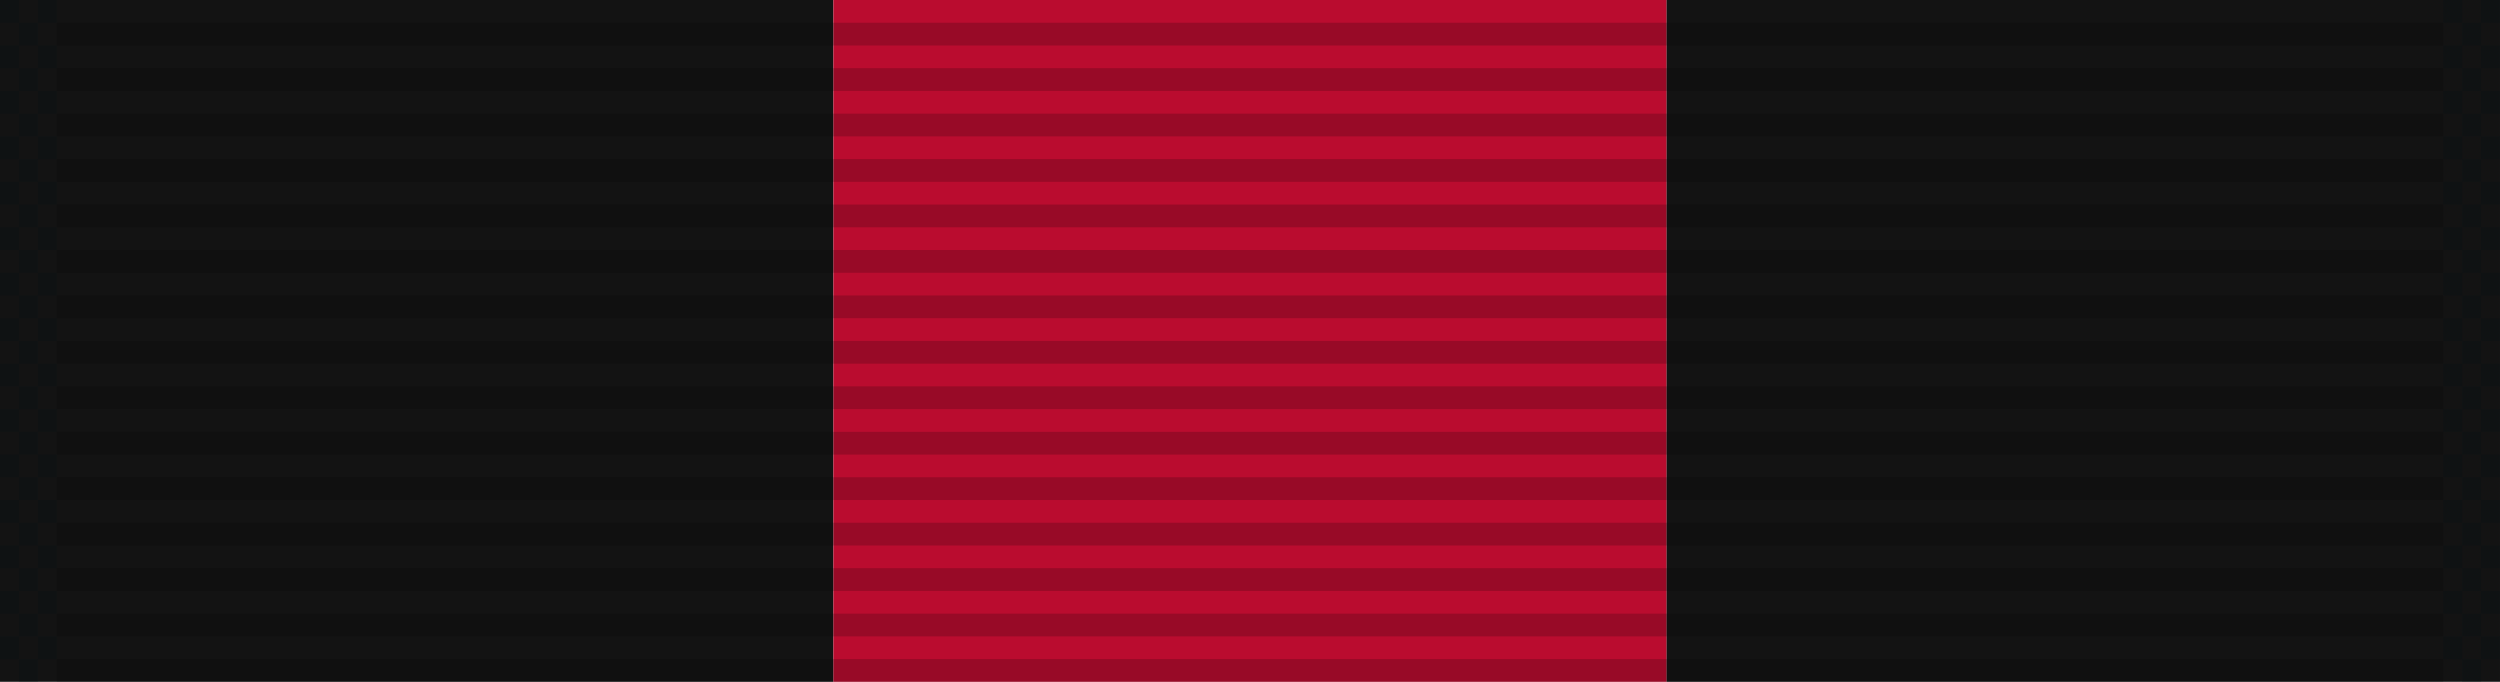
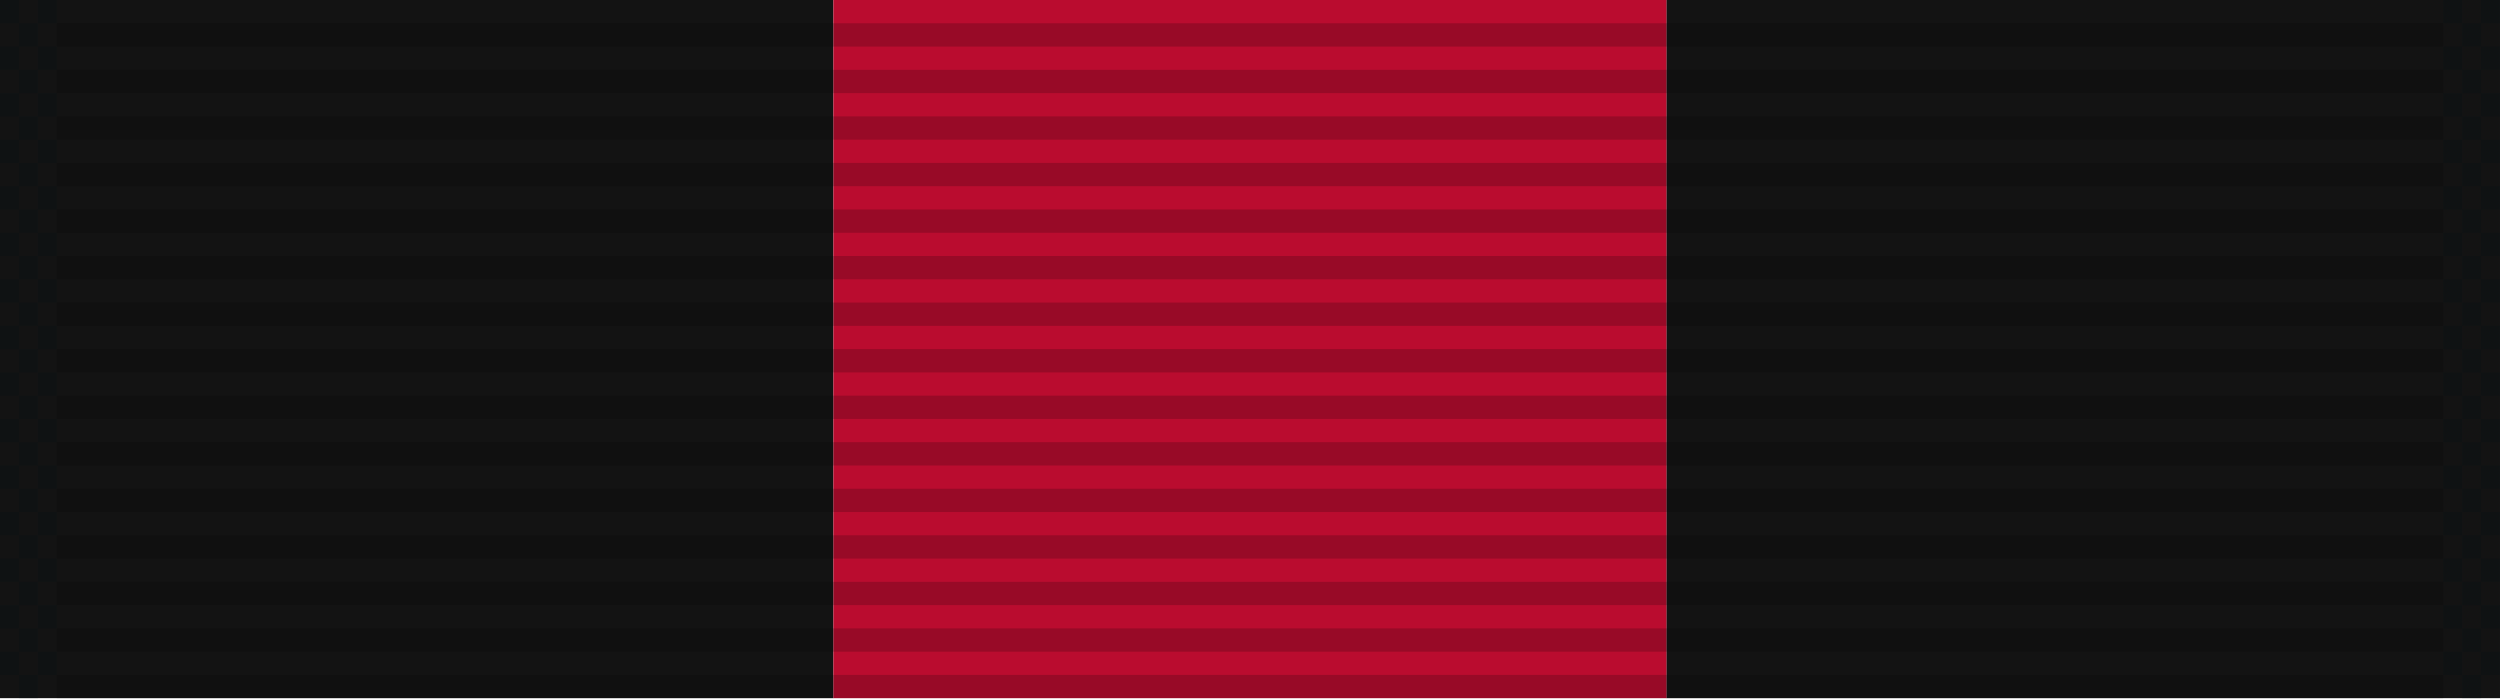
- <svg xmlns="http://www.w3.org/2000/svg" xmlns:xlink="http://www.w3.org/1999/xlink" width="34.925mm" height="9.525mm" viewBox="0 0 34.925 9.525" version="1.1" id="svg1179">
+ <svg xmlns="http://www.w3.org/2000/svg" xmlns:xlink="http://www.w3.org/1999/xlink" width="29.369mm" height="8.202mm" viewBox="0 0 29.369 8.202" version="1.1" id="svg1179">
  <defs id="defs1173" />
  <g id="layer1" transform="translate(195.7879,-510.9563)">
-     <rect style="opacity:1;fill:#131313;fill-opacity:1;stroke:none;stroke-width:0.046;stroke-miterlimit:4;stroke-dasharray:none;stroke-dashoffset:0;stroke-opacity:1" id="rect4408" width="11.642" height="9.525" x="-195.788" y="510.956" />
-     <rect style="opacity:1;fill:#ba0c2f;fill-opacity:1;stroke:none;stroke-width:0.046;stroke-miterlimit:4;stroke-dasharray:none;stroke-dashoffset:0;stroke-opacity:1" id="rect5008" width="11.642" height="9.525" x="-184.146" y="510.956" />
-     <rect y="510.956" x="-172.505" height="9.525" width="11.642" id="rect5010" style="opacity:1;fill:#131313;fill-opacity:1;stroke:none;stroke-width:0.046;stroke-miterlimit:4;stroke-dasharray:none;stroke-dashoffset:0;stroke-opacity:1" />
-     <g transform="translate(-266.347,366.6674)" id="g6508-12">
-       <g id="g5723-38" transform="matrix(0.9545455,0,0,1,-1.205144,-26.73562)">
-         <rect style="fill:#000000;fill-opacity:0.18;stroke:none;stroke-width:0.856" width="34.925" height="0.318" x="76.013" y="171.342" id="use5371-58" />
-         <use id="use5680-15" transform="translate(0,0.635)" xlink:href="#use5371-58" y="0" x="0" width="100%" height="100%" />
-         <use id="use5682-38" transform="translate(0,1.27)" xlink:href="#use5371-58" y="0" x="0" width="100%" height="100%" />
-         <use id="use5684-91" transform="translate(0,1.905)" xlink:href="#use5371-58" y="0" x="0" width="100%" height="100%" />
-         <use id="use5686-45" transform="translate(0,2.54)" xlink:href="#use5371-58" y="0" x="0" width="100%" height="100%" />
-         <use id="use5688-69" transform="translate(0,3.175)" xlink:href="#use5371-58" y="0" x="0" width="100%" height="100%" />
-         <use id="use5690-28" transform="translate(0,3.81)" xlink:href="#use5371-58" y="0" x="0" width="100%" height="100%" />
-         <use id="use5692-691" transform="translate(0,4.445)" xlink:href="#use5371-58" y="0" x="0" width="100%" height="100%" />
-         <use id="use5694-72" transform="translate(0,5.08)" xlink:href="#use5371-58" y="0" x="0" width="100%" height="100%" />
-         <use id="use5696-67" transform="translate(0,5.715)" xlink:href="#use5371-58" y="0" x="0" width="100%" height="100%" />
-         <use id="use5698-33" transform="translate(0,6.35)" xlink:href="#use5371-58" y="0" x="0" width="100%" height="100%" />
-         <use id="use5700-855" transform="translate(0,6.985)" xlink:href="#use5371-58" y="0" x="0" width="100%" height="100%" />
-         <use id="use5702-68" transform="translate(0,7.62)" xlink:href="#use5371-58" y="0" x="0" width="100%" height="100%" />
-         <use id="use5704-236" transform="translate(0,8.255)" xlink:href="#use5371-58" y="0" x="0" width="100%" height="100%" />
-         <use id="use5706-61" transform="translate(0,8.89)" xlink:href="#use5371-58" y="0" x="0" width="100%" height="100%" />
+     <rect style="opacity:1;fill:#131313;fill-opacity:1;stroke:none;stroke-width:0.046;stroke-miterlimit:4;stroke-dasharray:none;stroke-dashoffset:0;stroke-opacity:1" id="rect4408" width="9.79" height="8.202" x="-195.788" y="510.956" />
+     <rect style="opacity:1;fill:#ba0c2f;fill-opacity:1;stroke:none;stroke-width:0.046;stroke-miterlimit:4;stroke-dasharray:none;stroke-dashoffset:0;stroke-opacity:1" id="rect5008" width="9.79" height="8.202" x="-185.998" y="510.956" />
+     <rect y="510.956" x="-176.209" height="8.202" width="9.79" id="rect5010" style="opacity:1;fill:#131313;fill-opacity:1;stroke:none;stroke-width:0.046;stroke-miterlimit:4;stroke-dasharray:none;stroke-dashoffset:0;stroke-opacity:1" />
+     <g transform="matrix(0.8409087,0,0,0.8611094,-255.1217,386.7078)" id="g6508-12" style="stroke-width:1.175">
+       <g id="g5723-38" transform="matrix(0.9545455,0,0,1,-1.205144,-26.73562)" style="stroke-width:1.175">
+         <rect style="fill:#000000;fill-opacity:0.18;stroke:none;stroke-width:1.006" width="34.925" height="0.318" x="76.013" y="171.342" id="use5371-58" />
+         <use id="use5680-15" transform="translate(0,0.635)" xlink:href="#use5371-58" y="0" x="0" width="100%" height="100%" style="stroke-width:1.175" />
+         <use id="use5682-38" transform="translate(0,1.27)" xlink:href="#use5371-58" y="0" x="0" width="100%" height="100%" style="stroke-width:1.175" />
+         <use id="use5684-91" transform="translate(0,1.905)" xlink:href="#use5371-58" y="0" x="0" width="100%" height="100%" style="stroke-width:1.175" />
+         <use id="use5686-45" transform="translate(0,2.54)" xlink:href="#use5371-58" y="0" x="0" width="100%" height="100%" style="stroke-width:1.175" />
+         <use id="use5688-69" transform="translate(0,3.175)" xlink:href="#use5371-58" y="0" x="0" width="100%" height="100%" style="stroke-width:1.175" />
+         <use id="use5690-28" transform="translate(0,3.81)" xlink:href="#use5371-58" y="0" x="0" width="100%" height="100%" style="stroke-width:1.175" />
+         <use id="use5692-691" transform="translate(0,4.445)" xlink:href="#use5371-58" y="0" x="0" width="100%" height="100%" style="stroke-width:1.175" />
+         <use id="use5694-72" transform="translate(0,5.08)" xlink:href="#use5371-58" y="0" x="0" width="100%" height="100%" style="stroke-width:1.175" />
+         <use id="use5696-67" transform="translate(0,5.715)" xlink:href="#use5371-58" y="0" x="0" width="100%" height="100%" style="stroke-width:1.175" />
+         <use id="use5698-33" transform="translate(0,6.35)" xlink:href="#use5371-58" y="0" x="0" width="100%" height="100%" style="stroke-width:1.175" />
+         <use id="use5700-855" transform="translate(0,6.985)" xlink:href="#use5371-58" y="0" x="0" width="100%" height="100%" style="stroke-width:1.175" />
+         <use id="use5702-68" transform="translate(0,7.62)" xlink:href="#use5371-58" y="0" x="0" width="100%" height="100%" style="stroke-width:1.175" />
+         <use id="use5704-236" transform="translate(0,8.255)" xlink:href="#use5371-58" y="0" x="0" width="100%" height="100%" style="stroke-width:1.175" />
+         <use id="use5706-61" transform="translate(0,8.89)" xlink:href="#use5371-58" y="0" x="0" width="100%" height="100%" style="stroke-width:1.175" />
      </g>
-       <g id="g6302-93" transform="translate(1.794093)">
-         <rect y="144.289" x="68.765" height="0.318" width="0.265" id="rect6165-856" style="opacity:1;fill:#001215;fill-opacity:0.196;stroke:none;stroke-width:0.025;stroke-miterlimit:4;stroke-dasharray:none;stroke-dashoffset:0;stroke-opacity:1" />
-         <use id="use6169-64" transform="translate(0,0.635)" xlink:href="#rect6165-856" y="0" x="0" width="100%" height="100%" />
-         <use id="use6171-840" transform="translate(0,1.27)" xlink:href="#rect6165-856" y="0" x="0" width="100%" height="100%" />
-         <use id="use6173-00" transform="translate(0,1.905)" xlink:href="#rect6165-856" y="0" x="0" width="100%" height="100%" />
-         <use id="use6175-04" transform="translate(0,2.54)" xlink:href="#rect6165-856" y="0" x="0" width="100%" height="100%" />
-         <use id="use6177-02" transform="translate(0,3.175)" xlink:href="#rect6165-856" y="0" x="0" width="100%" height="100%" />
-         <use id="use6179-332" transform="translate(0,3.81)" xlink:href="#rect6165-856" y="0" x="0" width="100%" height="100%" />
-         <use id="use6181-04" transform="translate(0,4.445)" xlink:href="#rect6165-856" y="0" x="0" width="100%" height="100%" />
-         <use id="use6183-69" transform="translate(0,5.08)" xlink:href="#rect6165-856" y="0" x="0" width="100%" height="100%" />
-         <use id="use6185-39" transform="translate(0,5.715)" xlink:href="#rect6165-856" y="0" x="0" width="100%" height="100%" />
-         <use id="use6187-255" transform="translate(0,6.35)" xlink:href="#rect6165-856" y="0" x="0" width="100%" height="100%" />
-         <use id="use6189-99" transform="translate(0,6.985)" xlink:href="#rect6165-856" y="0" x="0" width="100%" height="100%" />
-         <use id="use6191-126" transform="translate(0,7.62)" xlink:href="#rect6165-856" y="0" x="0" width="100%" height="100%" />
-         <use id="use6193-408" transform="translate(0,8.255)" xlink:href="#rect6165-856" y="0" x="0" width="100%" height="100%" />
-         <use id="use6195-72" transform="translate(0,8.89)" xlink:href="#rect6165-856" y="0" x="0" width="100%" height="100%" />
-         <use id="use6197-45" transform="translate(0.2645833,0.3175)" xlink:href="#rect6165-856" y="0" x="0" width="100%" height="100%" />
-         <use id="use6199-663" transform="translate(0.2645833,0.9525)" xlink:href="#rect6165-856" y="0" x="0" width="100%" height="100%" />
-         <use id="use6201-107" transform="translate(0.2645833,1.5875)" xlink:href="#rect6165-856" y="0" x="0" width="100%" height="100%" />
-         <use id="use6203-81" transform="translate(0.2645833,2.2225)" xlink:href="#rect6165-856" y="0" x="0" width="100%" height="100%" />
-         <use id="use6205-55" transform="translate(0.2645833,2.8575)" xlink:href="#rect6165-856" y="0" x="0" width="100%" height="100%" />
-         <use id="use6207-08" transform="translate(0.2645833,3.4925)" xlink:href="#rect6165-856" y="0" x="0" width="100%" height="100%" />
-         <use id="use6209-52" transform="translate(0.2645833,4.1275)" xlink:href="#rect6165-856" y="0" x="0" width="100%" height="100%" />
-         <use id="use6211-97" transform="translate(0.2645833,4.7625)" xlink:href="#rect6165-856" y="0" x="0" width="100%" height="100%" />
-         <use id="use6213-863" transform="translate(0.2645833,5.3975)" xlink:href="#rect6165-856" y="0" x="0" width="100%" height="100%" />
-         <use id="use6215-13" transform="translate(0.2645833,6.0325)" xlink:href="#rect6165-856" y="0" x="0" width="100%" height="100%" />
-         <use id="use6217-92" transform="translate(0.2645833,6.6675)" xlink:href="#rect6165-856" y="0" x="0" width="100%" height="100%" />
-         <use id="use6219-073" transform="translate(0.2645833,7.3025)" xlink:href="#rect6165-856" y="0" x="0" width="100%" height="100%" />
-         <use id="use6221-82" transform="translate(0.2645833,7.9375)" xlink:href="#rect6165-856" y="0" x="0" width="100%" height="100%" />
-         <use id="use6223-232" transform="translate(0.2645833,8.5725)" xlink:href="#rect6165-856" y="0" x="0" width="100%" height="100%" />
-         <use id="use6225-94" transform="translate(0.2645833,9.2075)" xlink:href="#rect6165-856" y="0" x="0" width="100%" height="100%" />
-         <use height="100%" width="100%" id="use6227-30" transform="translate(0.5291672)" xlink:href="#rect6165-856" y="0" x="0" />
-         <use height="100%" width="100%" id="use6229-36" transform="translate(0.5291672,0.6349999)" xlink:href="#rect6165-856" y="0" x="0" />
-         <use height="100%" width="100%" id="use6231-542" transform="translate(0.5291672,1.27)" xlink:href="#rect6165-856" y="0" x="0" />
-         <use height="100%" width="100%" id="use6233-83" transform="translate(0.5291672,1.905)" xlink:href="#rect6165-856" y="0" x="0" />
-         <use height="100%" width="100%" id="use6235-15" transform="translate(0.5291672,2.54)" xlink:href="#rect6165-856" y="0" x="0" />
-         <use height="100%" width="100%" id="use6237-026" transform="translate(0.5291672,3.175)" xlink:href="#rect6165-856" y="0" x="0" />
-         <use height="100%" width="100%" id="use6239-941" transform="translate(0.5291672,3.81)" xlink:href="#rect6165-856" y="0" x="0" />
-         <use height="100%" width="100%" id="use6241-98" transform="translate(0.5291672,4.445)" xlink:href="#rect6165-856" y="0" x="0" />
-         <use height="100%" width="100%" id="use6243-51" transform="translate(0.5291672,5.08)" xlink:href="#rect6165-856" y="0" x="0" />
-         <use height="100%" width="100%" id="use6245-77" transform="translate(0.5291672,5.715)" xlink:href="#rect6165-856" y="0" x="0" />
-         <use height="100%" width="100%" id="use6247-88" transform="translate(0.5291672,6.35)" xlink:href="#rect6165-856" y="0" x="0" />
-         <use height="100%" width="100%" id="use6249-088" transform="translate(0.5291672,6.985)" xlink:href="#rect6165-856" y="0" x="0" />
-         <use height="100%" width="100%" id="use6251-71" transform="translate(0.5291672,7.62)" xlink:href="#rect6165-856" y="0" x="0" />
-         <use height="100%" width="100%" id="use6253-622" transform="translate(0.5291672,8.255)" xlink:href="#rect6165-856" y="0" x="0" />
-         <use height="100%" width="100%" id="use6255-106" transform="translate(0.5291672,8.89)" xlink:href="#rect6165-856" y="0" x="0" />
+       <g id="g6302-93" transform="translate(1.794093)" style="stroke-width:1.175">
+         <rect y="144.289" x="68.765" height="0.318" width="0.265" id="rect6165-856" style="opacity:1;fill:#001215;fill-opacity:0.196;stroke:none;stroke-width:0.03;stroke-miterlimit:4;stroke-dasharray:none;stroke-dashoffset:0;stroke-opacity:1" />
+         <use id="use6169-64" transform="translate(0,0.635)" xlink:href="#rect6165-856" y="0" x="0" width="100%" height="100%" style="stroke-width:1.175" />
+         <use id="use6171-840" transform="translate(0,1.27)" xlink:href="#rect6165-856" y="0" x="0" width="100%" height="100%" style="stroke-width:1.175" />
+         <use id="use6173-00" transform="translate(0,1.905)" xlink:href="#rect6165-856" y="0" x="0" width="100%" height="100%" style="stroke-width:1.175" />
+         <use id="use6175-04" transform="translate(0,2.54)" xlink:href="#rect6165-856" y="0" x="0" width="100%" height="100%" style="stroke-width:1.175" />
+         <use id="use6177-02" transform="translate(0,3.175)" xlink:href="#rect6165-856" y="0" x="0" width="100%" height="100%" style="stroke-width:1.175" />
+         <use id="use6179-332" transform="translate(0,3.81)" xlink:href="#rect6165-856" y="0" x="0" width="100%" height="100%" style="stroke-width:1.175" />
+         <use id="use6181-04" transform="translate(0,4.445)" xlink:href="#rect6165-856" y="0" x="0" width="100%" height="100%" style="stroke-width:1.175" />
+         <use id="use6183-69" transform="translate(0,5.08)" xlink:href="#rect6165-856" y="0" x="0" width="100%" height="100%" style="stroke-width:1.175" />
+         <use id="use6185-39" transform="translate(0,5.715)" xlink:href="#rect6165-856" y="0" x="0" width="100%" height="100%" style="stroke-width:1.175" />
+         <use id="use6187-255" transform="translate(0,6.35)" xlink:href="#rect6165-856" y="0" x="0" width="100%" height="100%" style="stroke-width:1.175" />
+         <use id="use6189-99" transform="translate(0,6.985)" xlink:href="#rect6165-856" y="0" x="0" width="100%" height="100%" style="stroke-width:1.175" />
+         <use id="use6191-126" transform="translate(0,7.62)" xlink:href="#rect6165-856" y="0" x="0" width="100%" height="100%" style="stroke-width:1.175" />
+         <use id="use6193-408" transform="translate(0,8.255)" xlink:href="#rect6165-856" y="0" x="0" width="100%" height="100%" style="stroke-width:1.175" />
+         <use id="use6195-72" transform="translate(0,8.89)" xlink:href="#rect6165-856" y="0" x="0" width="100%" height="100%" style="stroke-width:1.175" />
+         <use id="use6197-45" transform="translate(0.2645833,0.3175)" xlink:href="#rect6165-856" y="0" x="0" width="100%" height="100%" style="stroke-width:1.175" />
+         <use id="use6199-663" transform="translate(0.2645833,0.9525)" xlink:href="#rect6165-856" y="0" x="0" width="100%" height="100%" style="stroke-width:1.175" />
+         <use id="use6201-107" transform="translate(0.2645833,1.5875)" xlink:href="#rect6165-856" y="0" x="0" width="100%" height="100%" style="stroke-width:1.175" />
+         <use id="use6203-81" transform="translate(0.2645833,2.2225)" xlink:href="#rect6165-856" y="0" x="0" width="100%" height="100%" style="stroke-width:1.175" />
+         <use id="use6205-55" transform="translate(0.2645833,2.8575)" xlink:href="#rect6165-856" y="0" x="0" width="100%" height="100%" style="stroke-width:1.175" />
+         <use id="use6207-08" transform="translate(0.2645833,3.4925)" xlink:href="#rect6165-856" y="0" x="0" width="100%" height="100%" style="stroke-width:1.175" />
+         <use id="use6209-52" transform="translate(0.2645833,4.1275)" xlink:href="#rect6165-856" y="0" x="0" width="100%" height="100%" style="stroke-width:1.175" />
+         <use id="use6211-97" transform="translate(0.2645833,4.7625)" xlink:href="#rect6165-856" y="0" x="0" width="100%" height="100%" style="stroke-width:1.175" />
+         <use id="use6213-863" transform="translate(0.2645833,5.3975)" xlink:href="#rect6165-856" y="0" x="0" width="100%" height="100%" style="stroke-width:1.175" />
+         <use id="use6215-13" transform="translate(0.2645833,6.0325)" xlink:href="#rect6165-856" y="0" x="0" width="100%" height="100%" style="stroke-width:1.175" />
+         <use id="use6217-92" transform="translate(0.2645833,6.6675)" xlink:href="#rect6165-856" y="0" x="0" width="100%" height="100%" style="stroke-width:1.175" />
+         <use id="use6219-073" transform="translate(0.2645833,7.3025)" xlink:href="#rect6165-856" y="0" x="0" width="100%" height="100%" style="stroke-width:1.175" />
+         <use id="use6221-82" transform="translate(0.2645833,7.9375)" xlink:href="#rect6165-856" y="0" x="0" width="100%" height="100%" style="stroke-width:1.175" />
+         <use id="use6223-232" transform="translate(0.2645833,8.5725)" xlink:href="#rect6165-856" y="0" x="0" width="100%" height="100%" style="stroke-width:1.175" />
+         <use id="use6225-94" transform="translate(0.2645833,9.2075)" xlink:href="#rect6165-856" y="0" x="0" width="100%" height="100%" style="stroke-width:1.175" />
+         <use height="100%" width="100%" id="use6227-30" transform="translate(0.5291672)" xlink:href="#rect6165-856" y="0" x="0" style="stroke-width:1.175" />
+         <use height="100%" width="100%" id="use6229-36" transform="translate(0.5291672,0.6349999)" xlink:href="#rect6165-856" y="0" x="0" style="stroke-width:1.175" />
+         <use height="100%" width="100%" id="use6231-542" transform="translate(0.5291672,1.27)" xlink:href="#rect6165-856" y="0" x="0" style="stroke-width:1.175" />
+         <use height="100%" width="100%" id="use6233-83" transform="translate(0.5291672,1.905)" xlink:href="#rect6165-856" y="0" x="0" style="stroke-width:1.175" />
+         <use height="100%" width="100%" id="use6235-15" transform="translate(0.5291672,2.54)" xlink:href="#rect6165-856" y="0" x="0" style="stroke-width:1.175" />
+         <use height="100%" width="100%" id="use6237-026" transform="translate(0.5291672,3.175)" xlink:href="#rect6165-856" y="0" x="0" style="stroke-width:1.175" />
+         <use height="100%" width="100%" id="use6239-941" transform="translate(0.5291672,3.81)" xlink:href="#rect6165-856" y="0" x="0" style="stroke-width:1.175" />
+         <use height="100%" width="100%" id="use6241-98" transform="translate(0.5291672,4.445)" xlink:href="#rect6165-856" y="0" x="0" style="stroke-width:1.175" />
+         <use height="100%" width="100%" id="use6243-51" transform="translate(0.5291672,5.08)" xlink:href="#rect6165-856" y="0" x="0" style="stroke-width:1.175" />
+         <use height="100%" width="100%" id="use6245-77" transform="translate(0.5291672,5.715)" xlink:href="#rect6165-856" y="0" x="0" style="stroke-width:1.175" />
+         <use height="100%" width="100%" id="use6247-88" transform="translate(0.5291672,6.35)" xlink:href="#rect6165-856" y="0" x="0" style="stroke-width:1.175" />
+         <use height="100%" width="100%" id="use6249-088" transform="translate(0.5291672,6.985)" xlink:href="#rect6165-856" y="0" x="0" style="stroke-width:1.175" />
+         <use height="100%" width="100%" id="use6251-71" transform="translate(0.5291672,7.62)" xlink:href="#rect6165-856" y="0" x="0" style="stroke-width:1.175" />
+         <use height="100%" width="100%" id="use6253-622" transform="translate(0.5291672,8.255)" xlink:href="#rect6165-856" y="0" x="0" style="stroke-width:1.175" />
+         <use height="100%" width="100%" id="use6255-106" transform="translate(0.5291672,8.89)" xlink:href="#rect6165-856" y="0" x="0" style="stroke-width:1.175" />
      </g>
-       <g transform="translate(35.92534)" id="g6394-205">
-         <rect style="opacity:1;fill:#001215;fill-opacity:0.196;stroke:none;stroke-width:0.025;stroke-miterlimit:4;stroke-dasharray:none;stroke-dashoffset:0;stroke-opacity:1" id="rect6304-31" width="0.265" height="0.318" x="68.765" y="144.289" />
-         <use height="100%" width="100%" x="0" y="0" xlink:href="#rect6165-856" transform="translate(0,0.635)" id="use6306-84" />
-         <use height="100%" width="100%" x="0" y="0" xlink:href="#rect6165-856" transform="translate(0,1.27)" id="use6308-36" />
-         <use height="100%" width="100%" x="0" y="0" xlink:href="#rect6165-856" transform="translate(0,1.905)" id="use6310-41" />
-         <use height="100%" width="100%" x="0" y="0" xlink:href="#rect6165-856" transform="translate(0,2.54)" id="use6312-11" />
-         <use height="100%" width="100%" x="0" y="0" xlink:href="#rect6165-856" transform="translate(0,3.175)" id="use6314-40" />
-         <use height="100%" width="100%" x="0" y="0" xlink:href="#rect6165-856" transform="translate(0,3.81)" id="use6316-18" />
-         <use height="100%" width="100%" x="0" y="0" xlink:href="#rect6165-856" transform="translate(0,4.445)" id="use6318-65" />
-         <use height="100%" width="100%" x="0" y="0" xlink:href="#rect6165-856" transform="translate(0,5.08)" id="use6320-86" />
-         <use height="100%" width="100%" x="0" y="0" xlink:href="#rect6165-856" transform="translate(0,5.715)" id="use6322-82" />
-         <use height="100%" width="100%" x="0" y="0" xlink:href="#rect6165-856" transform="translate(0,6.35)" id="use6324-04" />
-         <use height="100%" width="100%" x="0" y="0" xlink:href="#rect6165-856" transform="translate(0,6.985)" id="use6326-884" />
-         <use height="100%" width="100%" x="0" y="0" xlink:href="#rect6165-856" transform="translate(0,7.62)" id="use6328-62" />
-         <use height="100%" width="100%" x="0" y="0" xlink:href="#rect6165-856" transform="translate(0,8.255)" id="use6330-68" />
-         <use height="100%" width="100%" x="0" y="0" xlink:href="#rect6165-856" transform="translate(0,8.89)" id="use6332-350" />
-         <use height="100%" width="100%" x="0" y="0" xlink:href="#rect6165-856" transform="translate(0.2645833,0.3175)" id="use6334-81" />
-         <use height="100%" width="100%" x="0" y="0" xlink:href="#rect6165-856" transform="translate(0.2645833,0.9525)" id="use6336-55" />
-         <use height="100%" width="100%" x="0" y="0" xlink:href="#rect6165-856" transform="translate(0.2645833,1.5875)" id="use6338-783" />
-         <use height="100%" width="100%" x="0" y="0" xlink:href="#rect6165-856" transform="translate(0.2645833,2.2225)" id="use6340-969" />
-         <use height="100%" width="100%" x="0" y="0" xlink:href="#rect6165-856" transform="translate(0.2645833,2.8575)" id="use6342-031" />
-         <use height="100%" width="100%" x="0" y="0" xlink:href="#rect6165-856" transform="translate(0.2645833,3.4925)" id="use6344-62" />
-         <use height="100%" width="100%" x="0" y="0" xlink:href="#rect6165-856" transform="translate(0.2645833,4.1275)" id="use6346-49" />
-         <use height="100%" width="100%" x="0" y="0" xlink:href="#rect6165-856" transform="translate(0.2645833,4.7625)" id="use6348-46" />
-         <use height="100%" width="100%" x="0" y="0" xlink:href="#rect6165-856" transform="translate(0.2645833,5.3975)" id="use6350-97" />
-         <use height="100%" width="100%" x="0" y="0" xlink:href="#rect6165-856" transform="translate(0.2645833,6.0325)" id="use6352-71" />
-         <use height="100%" width="100%" x="0" y="0" xlink:href="#rect6165-856" transform="translate(0.2645833,6.6675)" id="use6354-93" />
-         <use height="100%" width="100%" x="0" y="0" xlink:href="#rect6165-856" transform="translate(0.2645833,7.3025)" id="use6356-89" />
-         <use height="100%" width="100%" x="0" y="0" xlink:href="#rect6165-856" transform="translate(0.2645833,7.9375)" id="use6358-58" />
-         <use height="100%" width="100%" x="0" y="0" xlink:href="#rect6165-856" transform="translate(0.2645833,8.5725)" id="use6360-93" />
-         <use height="100%" width="100%" x="0" y="0" xlink:href="#rect6165-856" transform="translate(0.2645833,9.2075)" id="use6362-27" />
-         <use x="0" y="0" xlink:href="#rect6165-856" transform="translate(0.5291672)" id="use6364-28" width="100%" height="100%" />
-         <use x="0" y="0" xlink:href="#rect6165-856" transform="translate(0.5291672,0.6349999)" id="use6366-50" width="100%" height="100%" />
-         <use x="0" y="0" xlink:href="#rect6165-856" transform="translate(0.5291672,1.27)" id="use6368-15" width="100%" height="100%" />
-         <use x="0" y="0" xlink:href="#rect6165-856" transform="translate(0.5291672,1.905)" id="use6370-86" width="100%" height="100%" />
-         <use x="0" y="0" xlink:href="#rect6165-856" transform="translate(0.5291672,2.54)" id="use6372-1" width="100%" height="100%" />
-         <use x="0" y="0" xlink:href="#rect6165-856" transform="translate(0.5291672,3.175)" id="use6374-55" width="100%" height="100%" />
-         <use x="0" y="0" xlink:href="#rect6165-856" transform="translate(0.5291672,3.81)" id="use6376-0" width="100%" height="100%" />
-         <use x="0" y="0" xlink:href="#rect6165-856" transform="translate(0.5291672,4.445)" id="use6378-68" width="100%" height="100%" />
-         <use x="0" y="0" xlink:href="#rect6165-856" transform="translate(0.5291672,5.08)" id="use6380-85" width="100%" height="100%" />
-         <use x="0" y="0" xlink:href="#rect6165-856" transform="translate(0.5291672,5.715)" id="use6382-70" width="100%" height="100%" />
-         <use x="0" y="0" xlink:href="#rect6165-856" transform="translate(0.5291672,6.35)" id="use6384-380" width="100%" height="100%" />
-         <use x="0" y="0" xlink:href="#rect6165-856" transform="translate(0.5291672,6.985)" id="use6386-27" width="100%" height="100%" />
-         <use x="0" y="0" xlink:href="#rect6165-856" transform="translate(0.5291672,7.62)" id="use6388-89" width="100%" height="100%" />
-         <use x="0" y="0" xlink:href="#rect6165-856" transform="translate(0.5291672,8.255)" id="use6390-67" width="100%" height="100%" />
-         <use x="0" y="0" xlink:href="#rect6165-856" transform="translate(0.5291672,8.89)" id="use6392-56" width="100%" height="100%" />
+       <g transform="translate(35.92534)" id="g6394-205" style="stroke-width:1.175">
+         <rect style="opacity:1;fill:#001215;fill-opacity:0.196;stroke:none;stroke-width:0.03;stroke-miterlimit:4;stroke-dasharray:none;stroke-dashoffset:0;stroke-opacity:1" id="rect6304-31" width="0.265" height="0.318" x="68.765" y="144.289" />
+         <use height="100%" width="100%" x="0" y="0" xlink:href="#rect6165-856" transform="translate(0,0.635)" id="use6306-84" style="stroke-width:1.175" />
+         <use height="100%" width="100%" x="0" y="0" xlink:href="#rect6165-856" transform="translate(0,1.27)" id="use6308-36" style="stroke-width:1.175" />
+         <use height="100%" width="100%" x="0" y="0" xlink:href="#rect6165-856" transform="translate(0,1.905)" id="use6310-41" style="stroke-width:1.175" />
+         <use height="100%" width="100%" x="0" y="0" xlink:href="#rect6165-856" transform="translate(0,2.54)" id="use6312-11" style="stroke-width:1.175" />
+         <use height="100%" width="100%" x="0" y="0" xlink:href="#rect6165-856" transform="translate(0,3.175)" id="use6314-40" style="stroke-width:1.175" />
+         <use height="100%" width="100%" x="0" y="0" xlink:href="#rect6165-856" transform="translate(0,3.81)" id="use6316-18" style="stroke-width:1.175" />
+         <use height="100%" width="100%" x="0" y="0" xlink:href="#rect6165-856" transform="translate(0,4.445)" id="use6318-65" style="stroke-width:1.175" />
+         <use height="100%" width="100%" x="0" y="0" xlink:href="#rect6165-856" transform="translate(0,5.08)" id="use6320-86" style="stroke-width:1.175" />
+         <use height="100%" width="100%" x="0" y="0" xlink:href="#rect6165-856" transform="translate(0,5.715)" id="use6322-82" style="stroke-width:1.175" />
+         <use height="100%" width="100%" x="0" y="0" xlink:href="#rect6165-856" transform="translate(0,6.35)" id="use6324-04" style="stroke-width:1.175" />
+         <use height="100%" width="100%" x="0" y="0" xlink:href="#rect6165-856" transform="translate(0,6.985)" id="use6326-884" style="stroke-width:1.175" />
+         <use height="100%" width="100%" x="0" y="0" xlink:href="#rect6165-856" transform="translate(0,7.62)" id="use6328-62" style="stroke-width:1.175" />
+         <use height="100%" width="100%" x="0" y="0" xlink:href="#rect6165-856" transform="translate(0,8.255)" id="use6330-68" style="stroke-width:1.175" />
+         <use height="100%" width="100%" x="0" y="0" xlink:href="#rect6165-856" transform="translate(0,8.89)" id="use6332-350" style="stroke-width:1.175" />
+         <use height="100%" width="100%" x="0" y="0" xlink:href="#rect6165-856" transform="translate(0.2645833,0.3175)" id="use6334-81" style="stroke-width:1.175" />
+         <use height="100%" width="100%" x="0" y="0" xlink:href="#rect6165-856" transform="translate(0.2645833,0.9525)" id="use6336-55" style="stroke-width:1.175" />
+         <use height="100%" width="100%" x="0" y="0" xlink:href="#rect6165-856" transform="translate(0.2645833,1.5875)" id="use6338-783" style="stroke-width:1.175" />
+         <use height="100%" width="100%" x="0" y="0" xlink:href="#rect6165-856" transform="translate(0.2645833,2.2225)" id="use6340-969" style="stroke-width:1.175" />
+         <use height="100%" width="100%" x="0" y="0" xlink:href="#rect6165-856" transform="translate(0.2645833,2.8575)" id="use6342-031" style="stroke-width:1.175" />
+         <use height="100%" width="100%" x="0" y="0" xlink:href="#rect6165-856" transform="translate(0.2645833,3.4925)" id="use6344-62" style="stroke-width:1.175" />
+         <use height="100%" width="100%" x="0" y="0" xlink:href="#rect6165-856" transform="translate(0.2645833,4.1275)" id="use6346-49" style="stroke-width:1.175" />
+         <use height="100%" width="100%" x="0" y="0" xlink:href="#rect6165-856" transform="translate(0.2645833,4.7625)" id="use6348-46" style="stroke-width:1.175" />
+         <use height="100%" width="100%" x="0" y="0" xlink:href="#rect6165-856" transform="translate(0.2645833,5.3975)" id="use6350-97" style="stroke-width:1.175" />
+         <use height="100%" width="100%" x="0" y="0" xlink:href="#rect6165-856" transform="translate(0.2645833,6.0325)" id="use6352-71" style="stroke-width:1.175" />
+         <use height="100%" width="100%" x="0" y="0" xlink:href="#rect6165-856" transform="translate(0.2645833,6.6675)" id="use6354-93" style="stroke-width:1.175" />
+         <use height="100%" width="100%" x="0" y="0" xlink:href="#rect6165-856" transform="translate(0.2645833,7.3025)" id="use6356-89" style="stroke-width:1.175" />
+         <use height="100%" width="100%" x="0" y="0" xlink:href="#rect6165-856" transform="translate(0.2645833,7.9375)" id="use6358-58" style="stroke-width:1.175" />
+         <use height="100%" width="100%" x="0" y="0" xlink:href="#rect6165-856" transform="translate(0.2645833,8.5725)" id="use6360-93" style="stroke-width:1.175" />
+         <use height="100%" width="100%" x="0" y="0" xlink:href="#rect6165-856" transform="translate(0.2645833,9.2075)" id="use6362-27" style="stroke-width:1.175" />
+         <use x="0" y="0" xlink:href="#rect6165-856" transform="translate(0.5291672)" id="use6364-28" width="100%" height="100%" style="stroke-width:1.175" />
+         <use x="0" y="0" xlink:href="#rect6165-856" transform="translate(0.5291672,0.6349999)" id="use6366-50" width="100%" height="100%" style="stroke-width:1.175" />
+         <use x="0" y="0" xlink:href="#rect6165-856" transform="translate(0.5291672,1.27)" id="use6368-15" width="100%" height="100%" style="stroke-width:1.175" />
+         <use x="0" y="0" xlink:href="#rect6165-856" transform="translate(0.5291672,1.905)" id="use6370-86" width="100%" height="100%" style="stroke-width:1.175" />
+         <use x="0" y="0" xlink:href="#rect6165-856" transform="translate(0.5291672,2.54)" id="use6372-1" width="100%" height="100%" style="stroke-width:1.175" />
+         <use x="0" y="0" xlink:href="#rect6165-856" transform="translate(0.5291672,3.175)" id="use6374-55" width="100%" height="100%" style="stroke-width:1.175" />
+         <use x="0" y="0" xlink:href="#rect6165-856" transform="translate(0.5291672,3.81)" id="use6376-0" width="100%" height="100%" style="stroke-width:1.175" />
+         <use x="0" y="0" xlink:href="#rect6165-856" transform="translate(0.5291672,4.445)" id="use6378-68" width="100%" height="100%" style="stroke-width:1.175" />
+         <use x="0" y="0" xlink:href="#rect6165-856" transform="translate(0.5291672,5.08)" id="use6380-85" width="100%" height="100%" style="stroke-width:1.175" />
+         <use x="0" y="0" xlink:href="#rect6165-856" transform="translate(0.5291672,5.715)" id="use6382-70" width="100%" height="100%" style="stroke-width:1.175" />
+         <use x="0" y="0" xlink:href="#rect6165-856" transform="translate(0.5291672,6.35)" id="use6384-380" width="100%" height="100%" style="stroke-width:1.175" />
+         <use x="0" y="0" xlink:href="#rect6165-856" transform="translate(0.5291672,6.985)" id="use6386-27" width="100%" height="100%" style="stroke-width:1.175" />
+         <use x="0" y="0" xlink:href="#rect6165-856" transform="translate(0.5291672,7.62)" id="use6388-89" width="100%" height="100%" style="stroke-width:1.175" />
+         <use x="0" y="0" xlink:href="#rect6165-856" transform="translate(0.5291672,8.255)" id="use6390-67" width="100%" height="100%" style="stroke-width:1.175" />
+         <use x="0" y="0" xlink:href="#rect6165-856" transform="translate(0.5291672,8.89)" id="use6392-56" width="100%" height="100%" style="stroke-width:1.175" />
      </g>
    </g>
  </g>
</svg>
